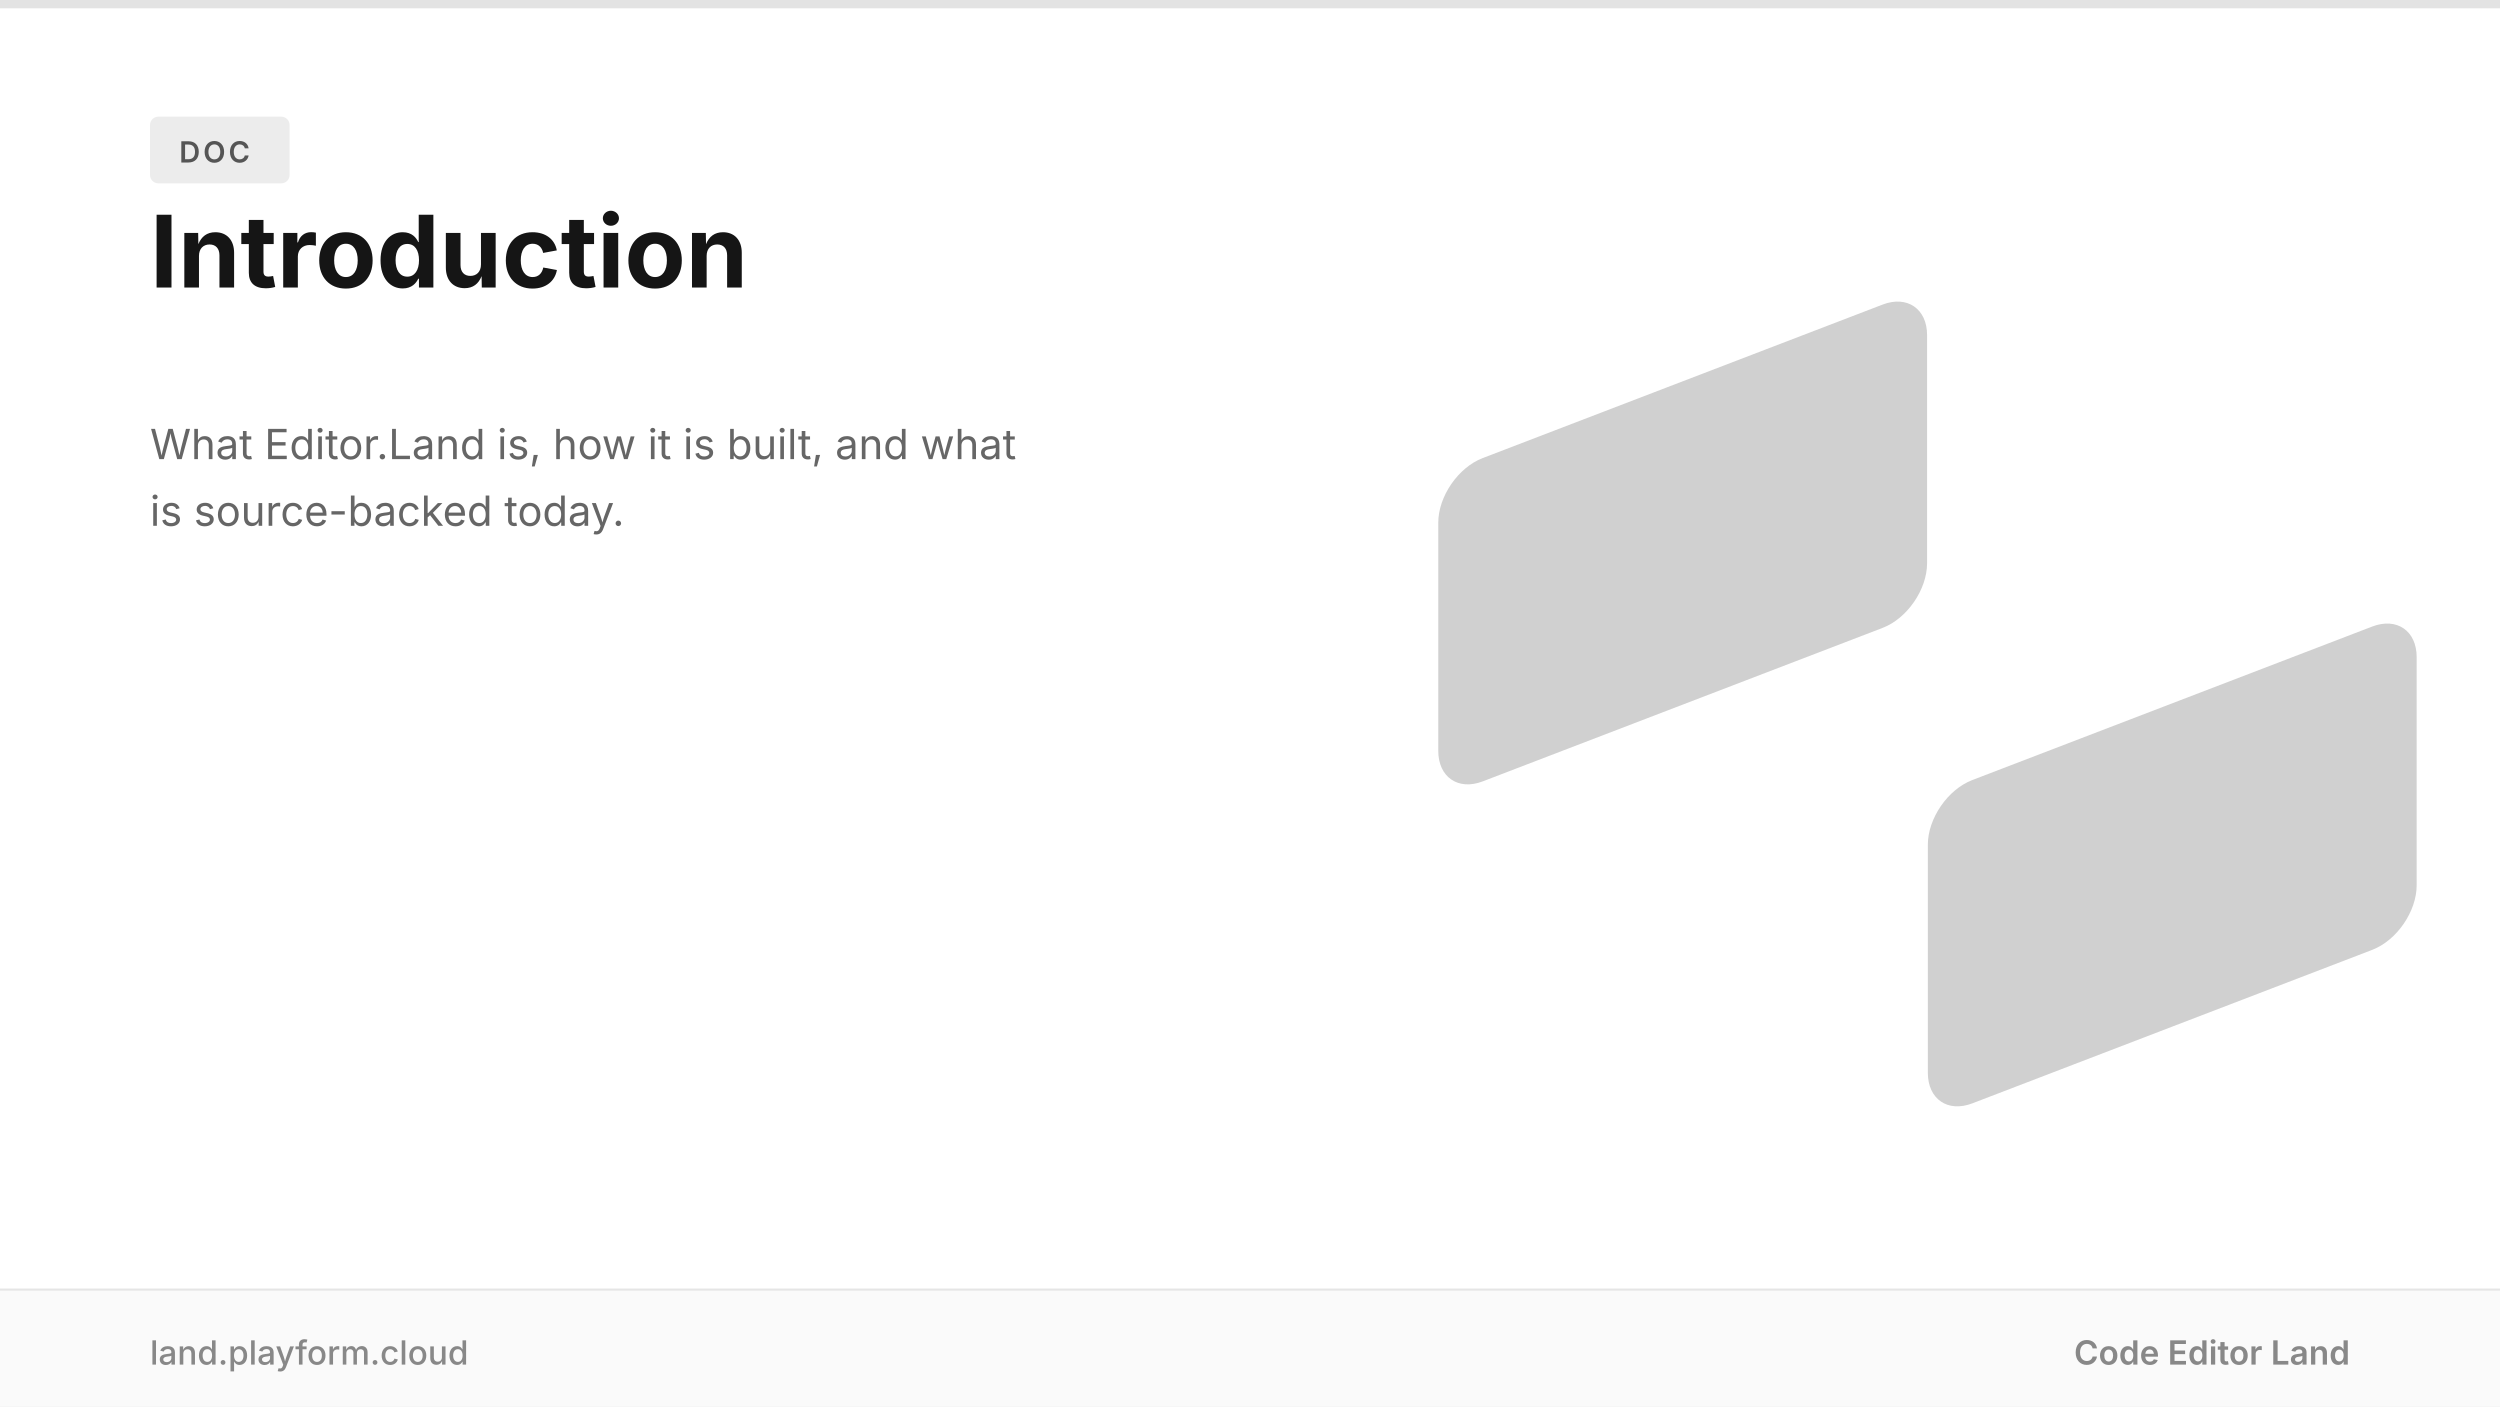
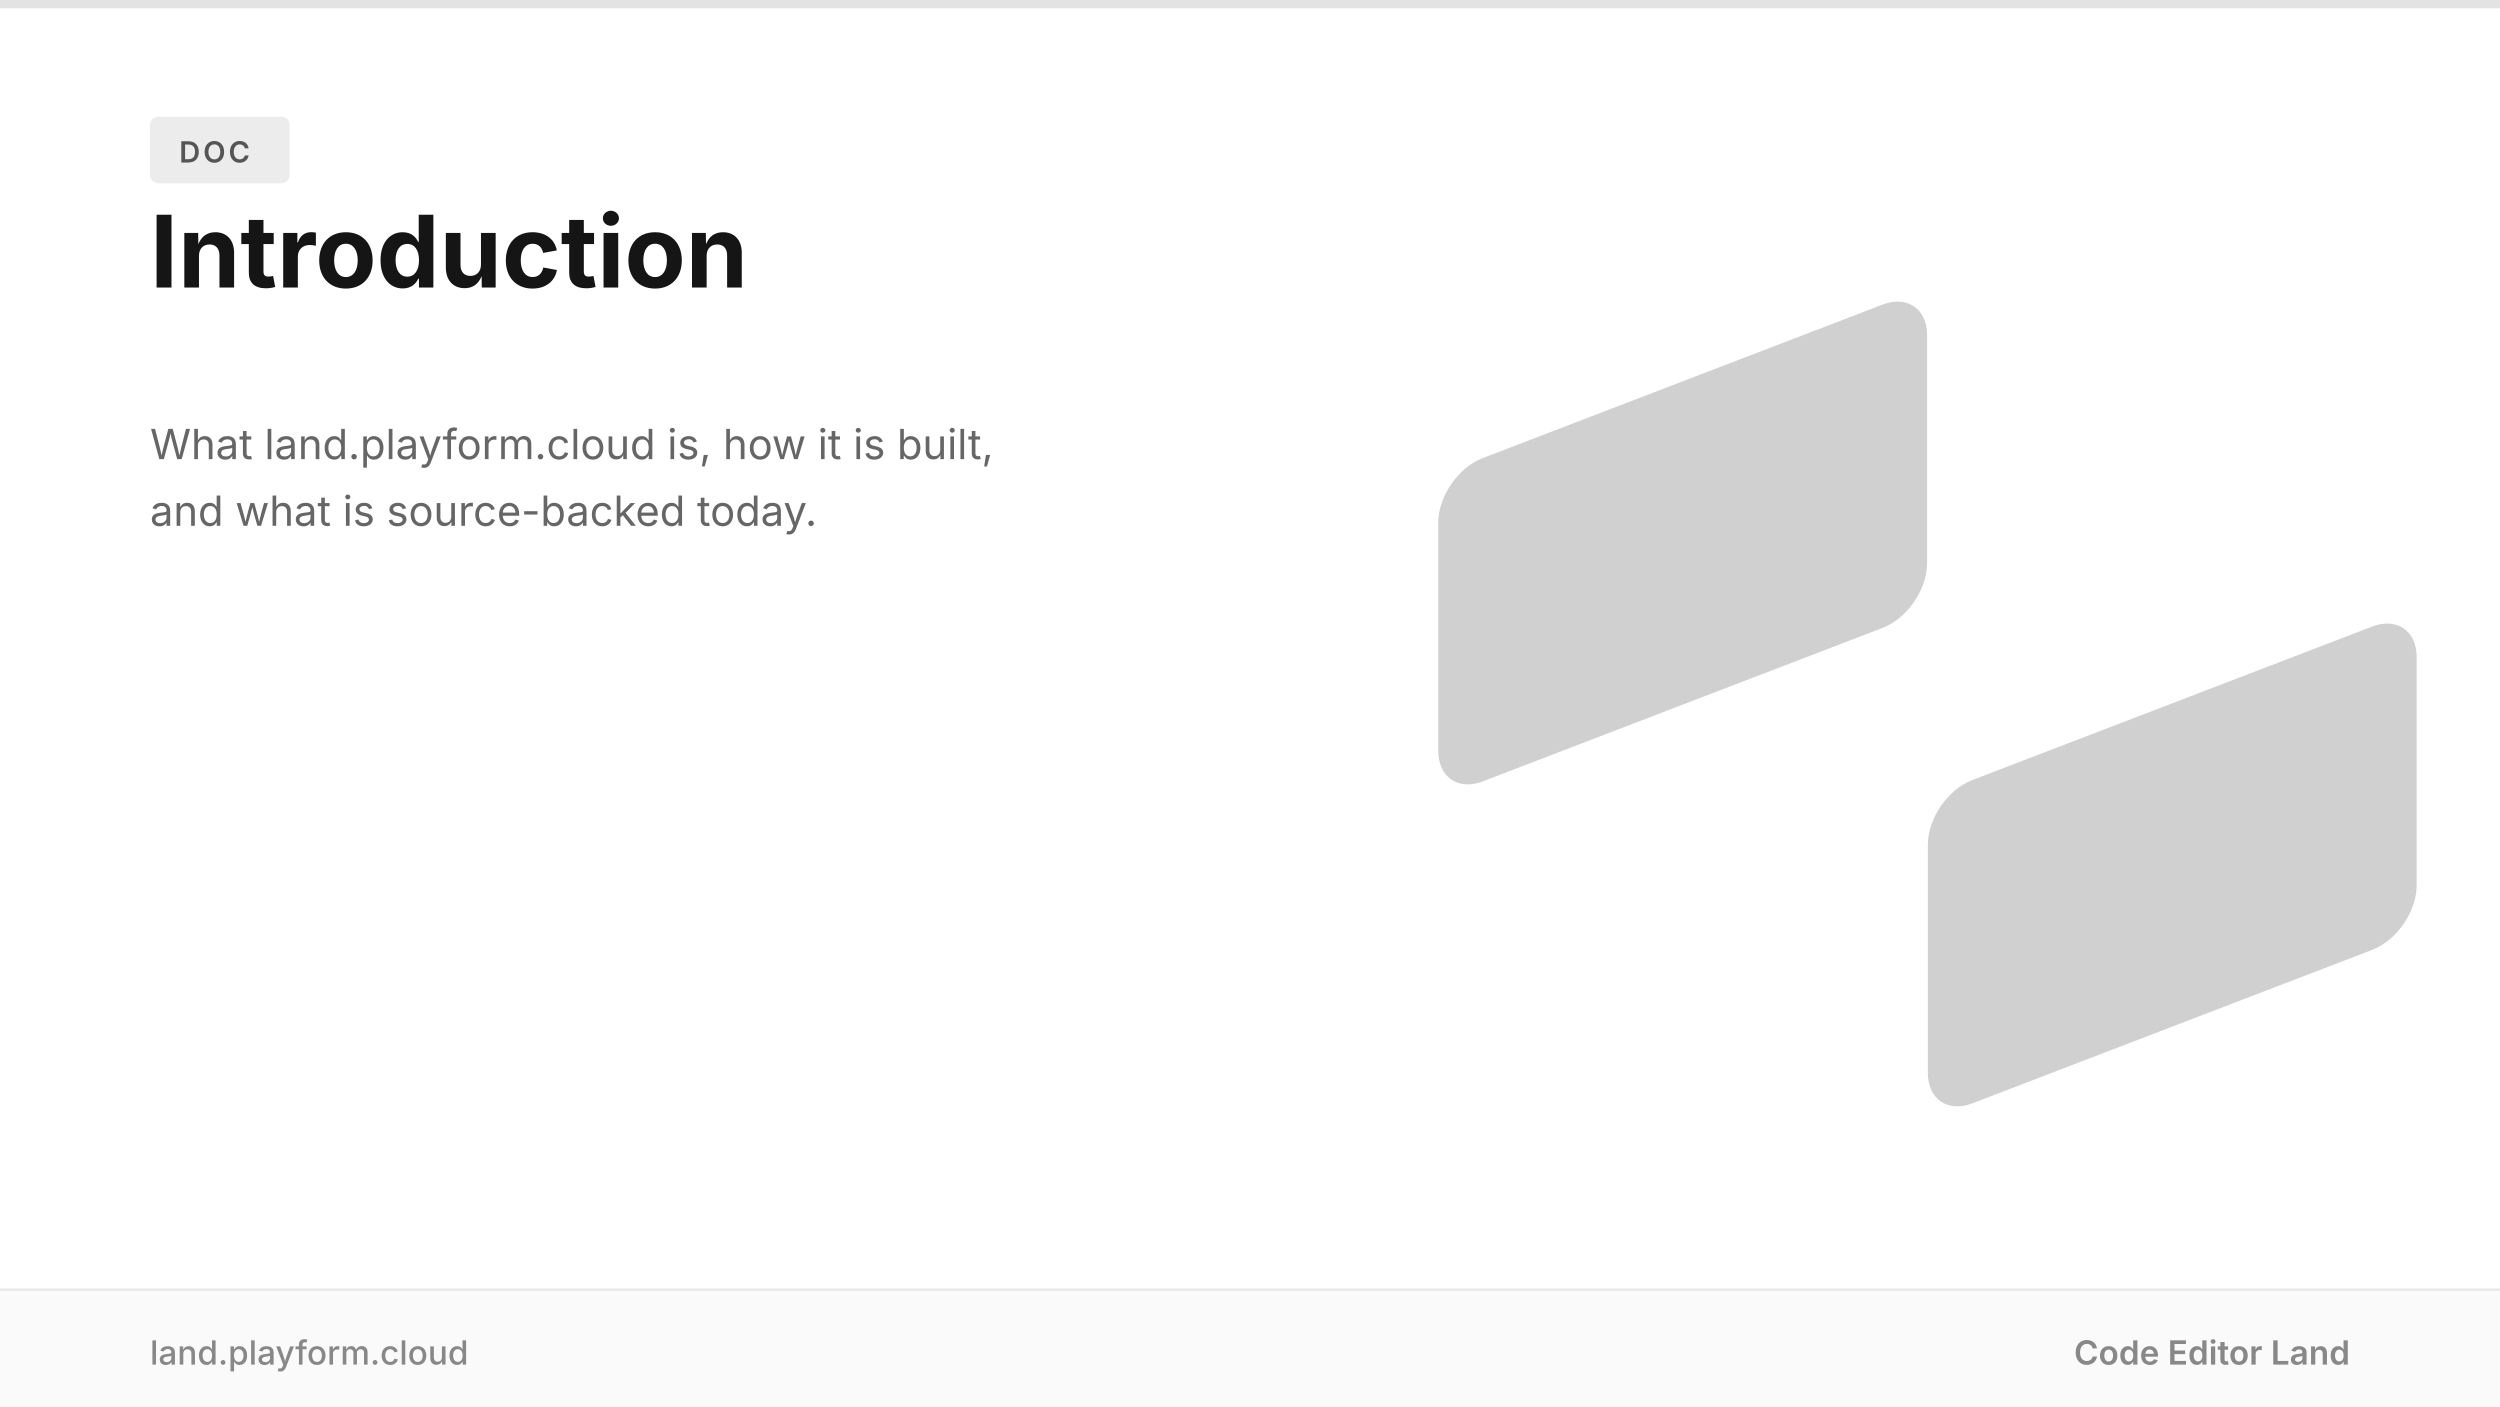
<svg xmlns="http://www.w3.org/2000/svg" width="1200" height="675" viewBox="0 0 1200 675">
  <path fill="#fff" d="M0 0h1200v675H0z" />
  <path fill="#151515" fill-opacity=".12" d="M0 0h1200v4H0z" />
  <rect width="1005.28" height="620.771" fill="#151515" fill-opacity=".2" rx="91.389" transform="matrix(-.2334 .08959 0 .25 925 138)" />
  <rect width="1005.28" height="620.771" fill="#151515" fill-opacity=".2" rx="91.389" transform="matrix(-.2334 .08959 0 .25 1160 292.55)" />
  <rect width="67" height="32" x="72" y="56" fill="#151515" fill-opacity=".08" rx="4" />
  <text x="86" y="78" fill="#555" font-family="system-ui, -apple-system, 'Segoe UI', sans-serif" font-size="14" font-weight="600" letter-spacing=".1em">DOC</text>
  <text x="72" y="138" fill="#151515" font-family="system-ui, -apple-system, 'Segoe UI', sans-serif" font-size="48" font-weight="700">Introduction</text>
-   <text x="72" y="220.4" fill="#666" font-family="system-ui, -apple-system, 'Segoe UI', sans-serif" font-size="20" font-weight="400">What Editor.Land is, how it is built, and what</text>
-   <text x="72" y="252.4" fill="#666" font-family="system-ui, -apple-system, 'Segoe UI', sans-serif" font-size="20" font-weight="400">is source-backed today.</text>
+   <text x="72" y="220.4" fill="#666" font-family="system-ui, -apple-system, 'Segoe UI', sans-serif" font-size="20" font-weight="400">What land.playform.cloud is, how it is built,</text>
+   <text x="72" y="252.4" fill="#666" font-family="system-ui, -apple-system, 'Segoe UI', sans-serif" font-size="20" font-weight="400">and what is source-backed today.</text>
  <path fill="#fafafa" d="M0 619h1200v56H0z" />
  <path stroke="#e5e5e5" d="M0 619h1200" />
  <text x="72" y="655" fill="#888" font-family="system-ui, -apple-system, 'Segoe UI', sans-serif" font-size="16" font-weight="500">land.playform.cloud</text>
  <text x="1128" y="655" fill="#888" font-family="system-ui, -apple-system, 'Segoe UI', sans-serif" font-size="16" font-weight="600" text-anchor="end">Code Editor Land</text>
</svg>
